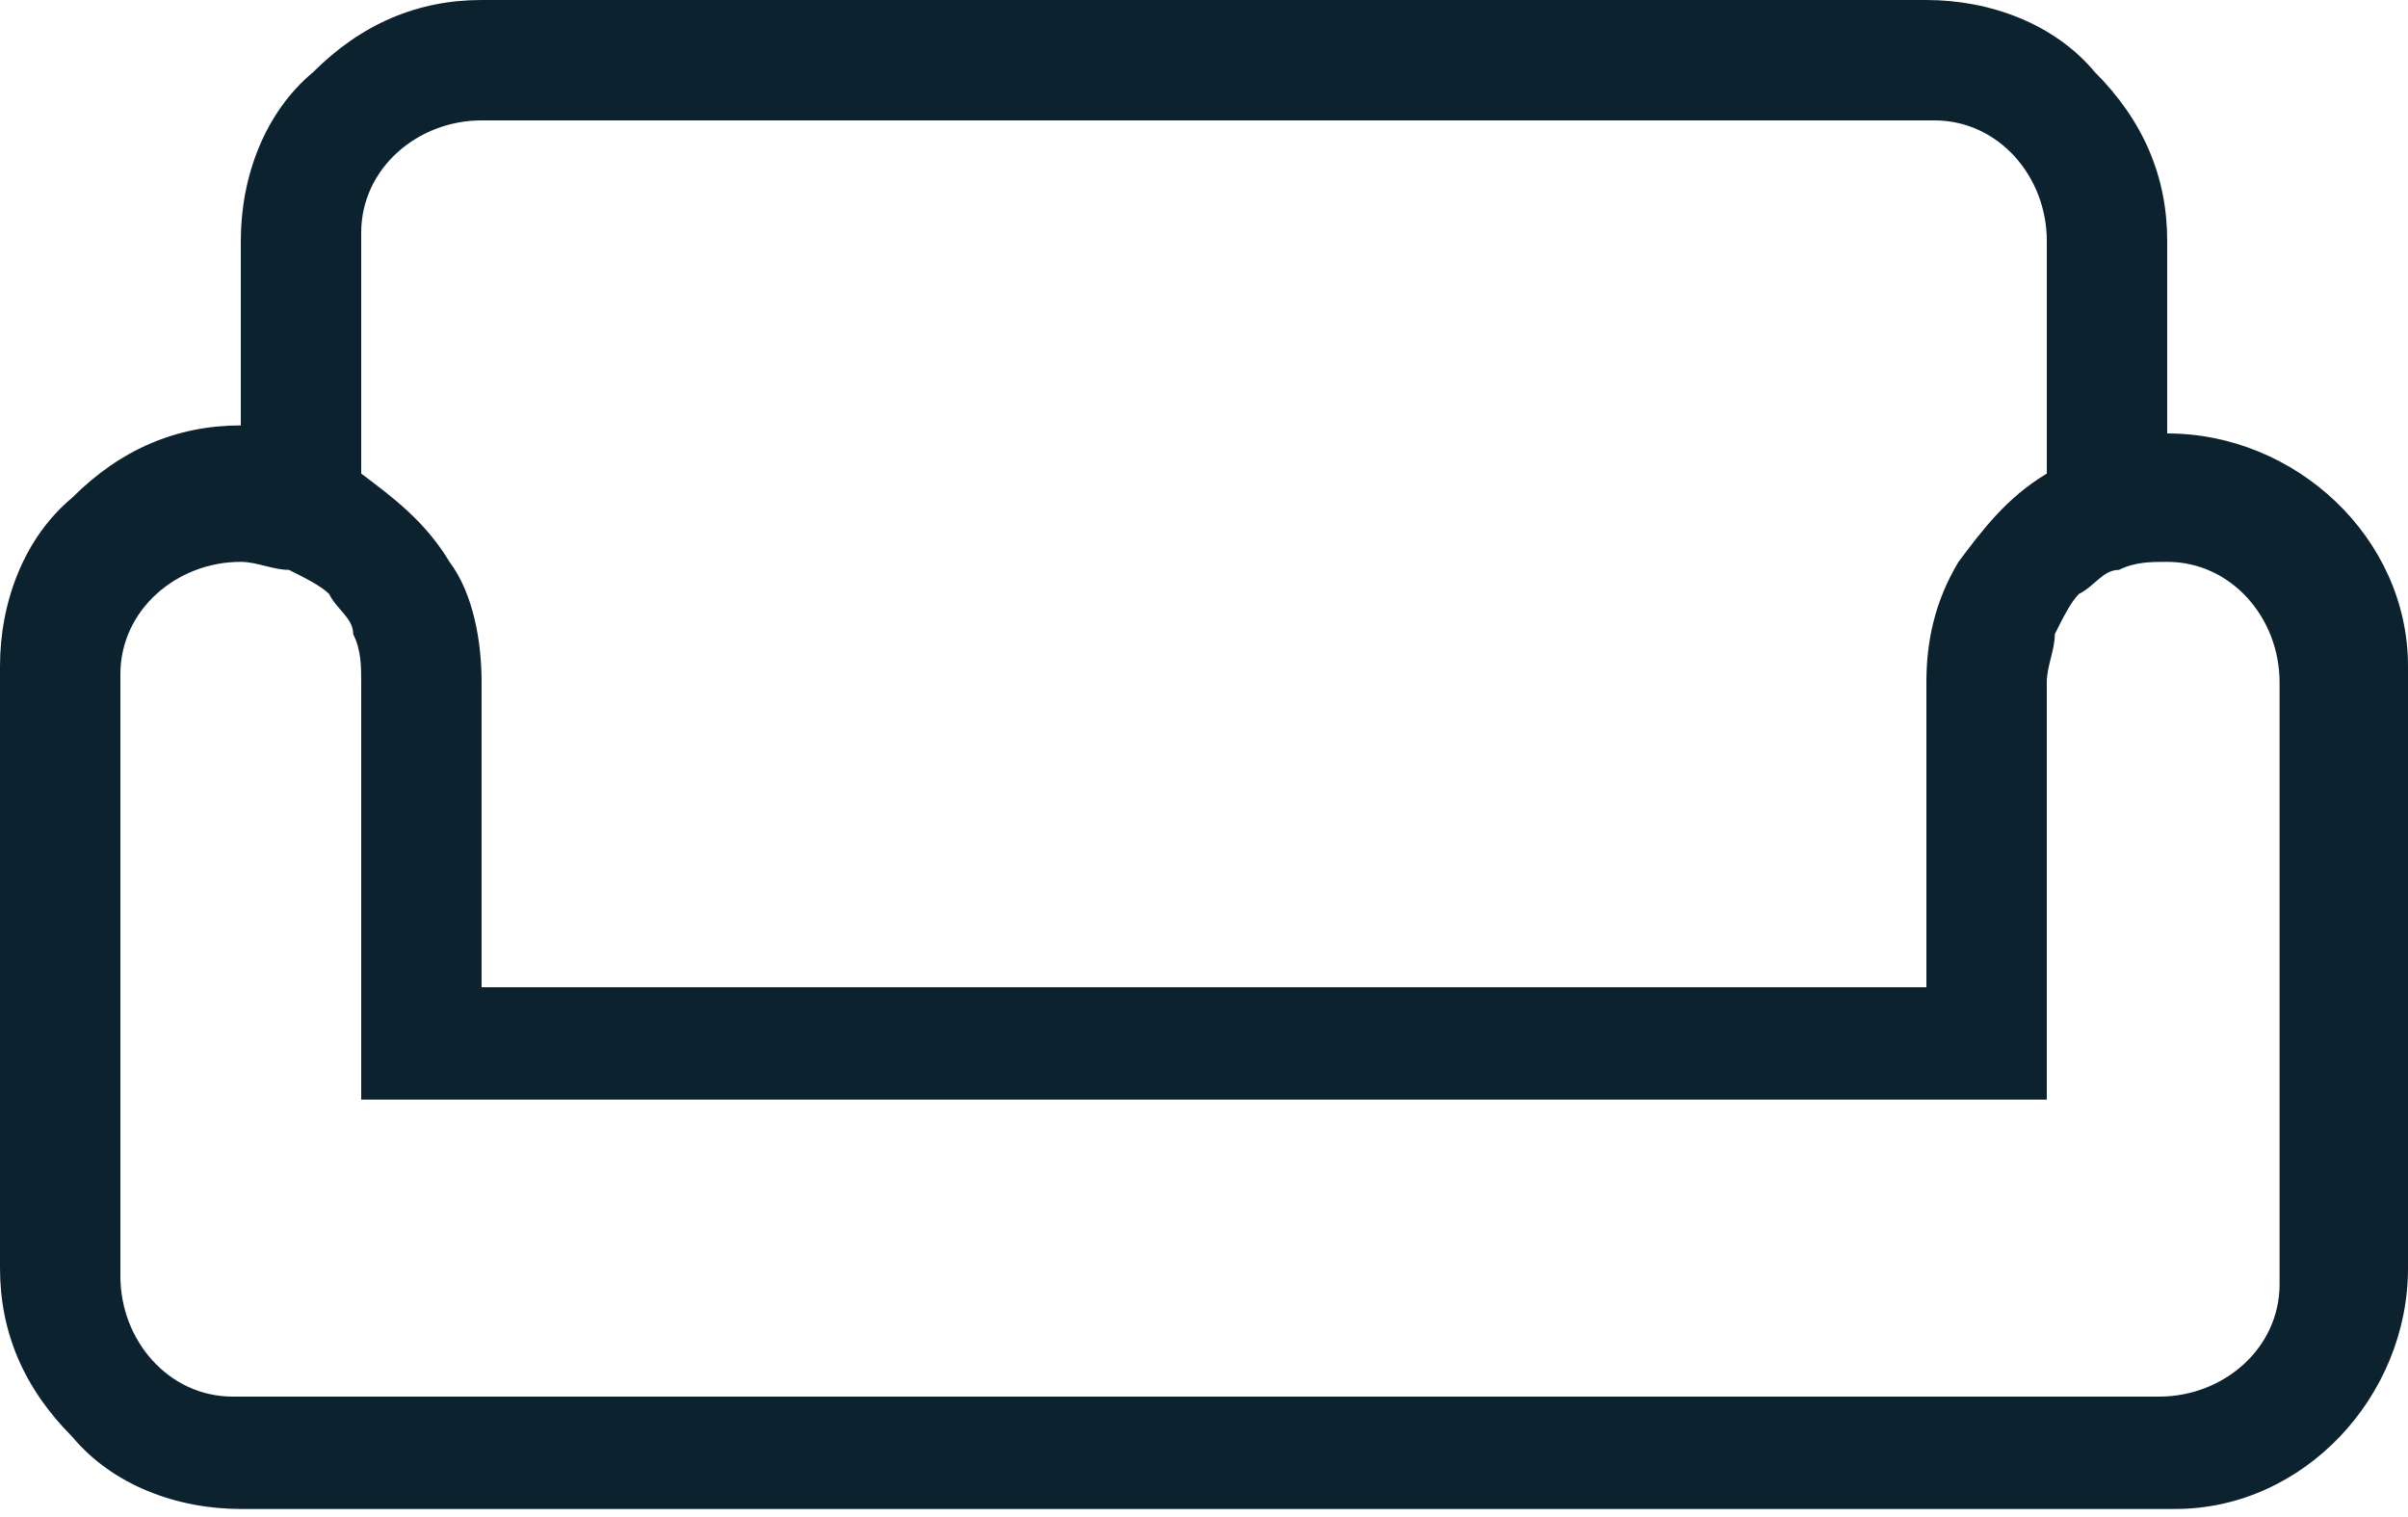
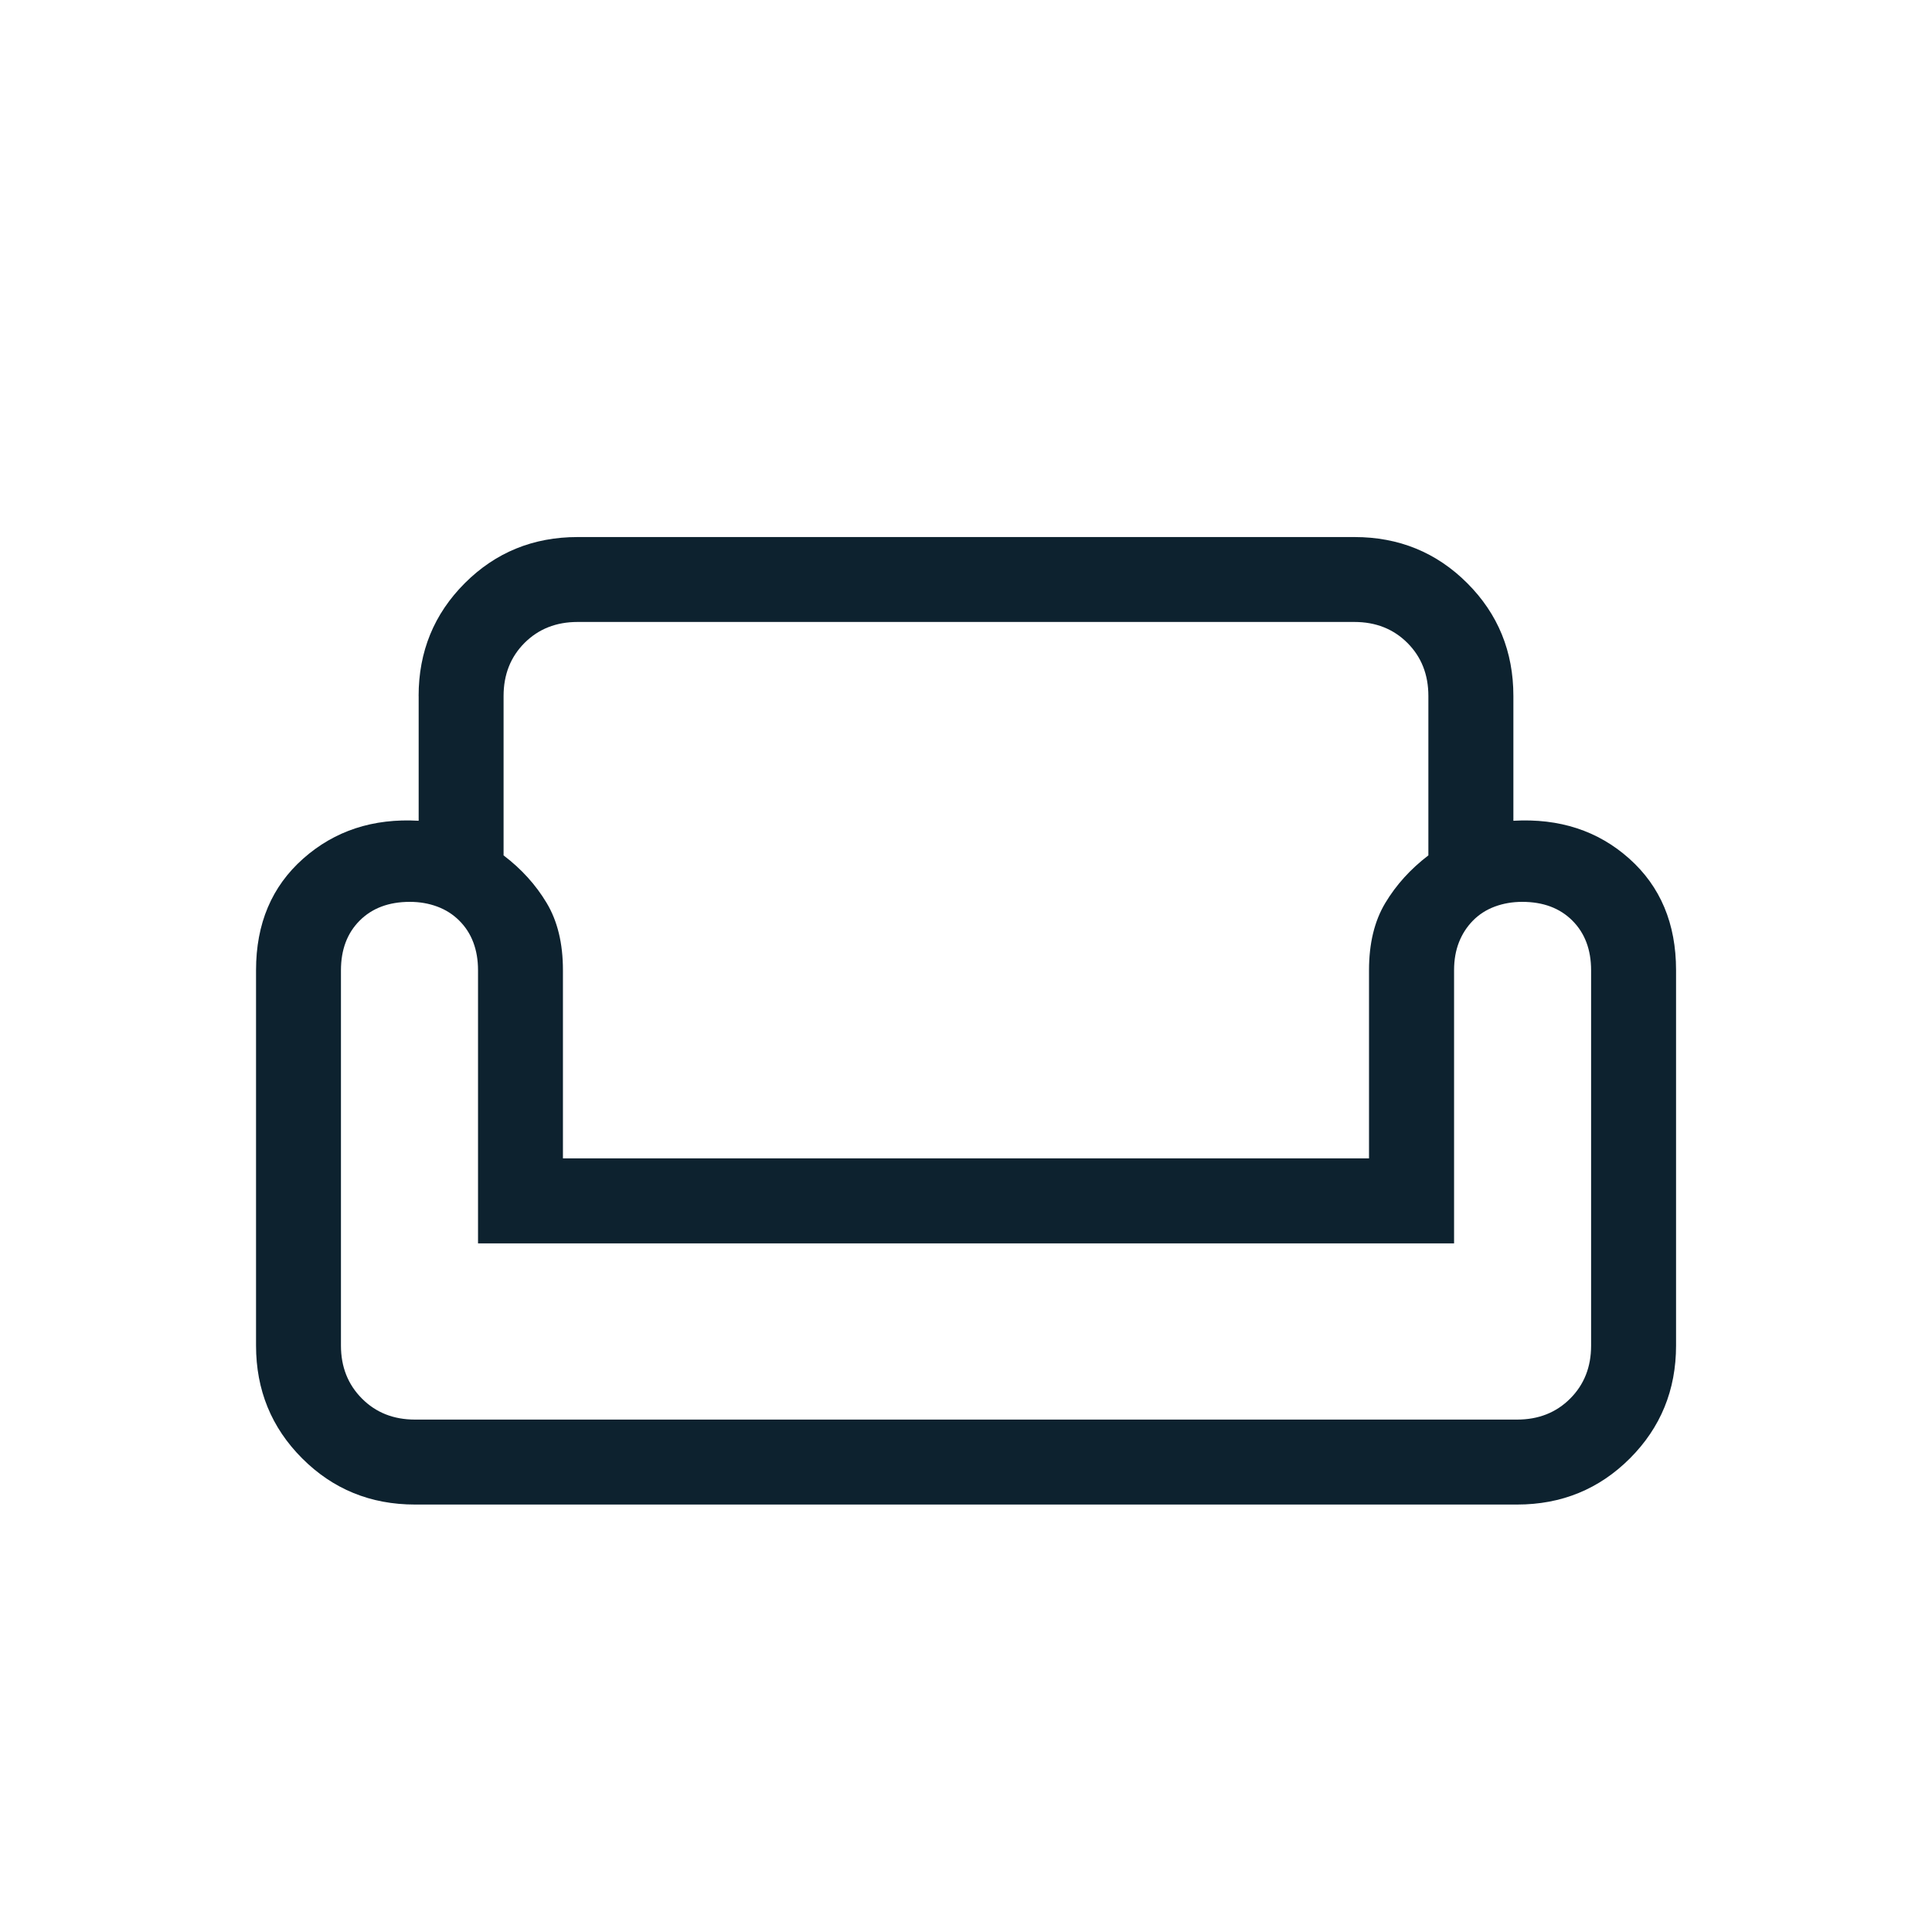
- <svg xmlns="http://www.w3.org/2000/svg" id="Ebene_1" version="1.1" viewBox="0 0 30 18.9">
+ <svg xmlns="http://www.w3.org/2000/svg" id="wohnzimmer" version="1.1" viewBox="0 0 40 40">
  <defs>
    <style>
      .st0 {
        fill: #0d222f;
      }
    </style>
  </defs>
-   <g id="Gruppe_4817">
-     <g id="Gruppe_3772">
-       <path id="Pfad_2196" class="st0" d="M3,3c0-.8.3-1.6.9-2.1.6-.6,1.3-.9,2.1-.9h18c.8,0,1.6.3,2.1.9.6.6.9,1.3.9,2.1v2.4c1.6,0,3,1.3,3,2.9,0,0,0,0,0,0v7.5c0,1.6-1.3,3-2.9,3,0,0,0,0,0,0H3c-.8,0-1.6-.3-2.1-.9-.6-.6-.9-1.3-.9-2.1v-7.5c0-.8.3-1.6.9-2.1.6-.6,1.3-.9,2.1-.9v-2.4ZM4.5,3v2.9c.4.3.8.6,1.1,1.1.3.4.4,1,.4,1.5v3.8h18v-3.8c0-.5.1-1,.4-1.5.3-.4.6-.8,1.1-1.1v-2.9c0-.8-.6-1.5-1.4-1.5,0,0,0,0,0,0H6c-.8,0-1.5.6-1.5,1.4,0,0,0,0,0,0M25.5,13.7H4.5v-5.2c0-.2,0-.4-.1-.6,0-.2-.2-.3-.3-.5-.1-.1-.3-.2-.5-.3-.2,0-.4-.1-.6-.1-.8,0-1.5.6-1.5,1.4,0,0,0,0,0,0v7.5c0,.8.6,1.5,1.4,1.5,0,0,0,0,0,0h24c.8,0,1.5-.6,1.5-1.4,0,0,0,0,0,0v-7.5c0-.8-.6-1.5-1.4-1.5,0,0,0,0,0,0-.2,0-.4,0-.6.1-.2,0-.3.2-.5.3-.1.1-.2.3-.3.5,0,.2-.1.4-.1.6v5.2Z" />
-     </g>
-   </g>
+   <path class="st0" d="M8.667,14.41c0-.92.319-1.699.956-2.336s1.416-.955,2.336-.955h16.083c.92,0,1.699.318,2.336.955s.955,1.416.955,2.336v2.583c.953-.054,1.753.207,2.399.784.646.576.969,1.346.969,2.309v7.772c0,.92-.319,1.699-.955,2.336-.637.637-1.416.956-2.336.956H8.592c-.92,0-1.699-.318-2.336-.956-.637-.637-.955-1.416-.955-2.336v-7.772c0-.963.325-1.732.976-2.309.651-.577,1.448-.838,2.391-.784l0-2.583ZM10.426,14.41v3.3c.37.281.667.609.892.985.225.375.337.839.337,1.39v3.898h16.689v-3.898c-0-.552.112-1.015.337-1.39.225-.375.522-.703.892-.985v-3.3c0-.444-.145-.81-.434-1.099-.289-.289-.655-.434-1.099-.434H11.959c-.444,0-.81.145-1.099.434s-.434.656-.434,1.099ZM30.103,25.743H9.897v-5.656c0-.213-.033-.405-.098-.577-.065-.172-.162-.322-.291-.45-.128-.128-.28-.225-.455-.29-.175-.065-.364-.098-.568-.098-.433,0-.779.129-1.038.388-.259.259-.388.602-.388,1.029v7.77c0,.44.145.806.434,1.096.289.291.655.436,1.099.436h22.817c.444,0,.81-.145,1.099-.434.289-.289.434-.654.434-1.095v-7.773c0-.427-.129-.77-.388-1.029-.259-.259-.605-.388-1.038-.388-.204,0-.393.033-.568.098-.175.065-.326.162-.452.29-.126.128-.223.278-.29.449-.067.171-.101.363-.101.577l-0,5.657Z" />
</svg>
